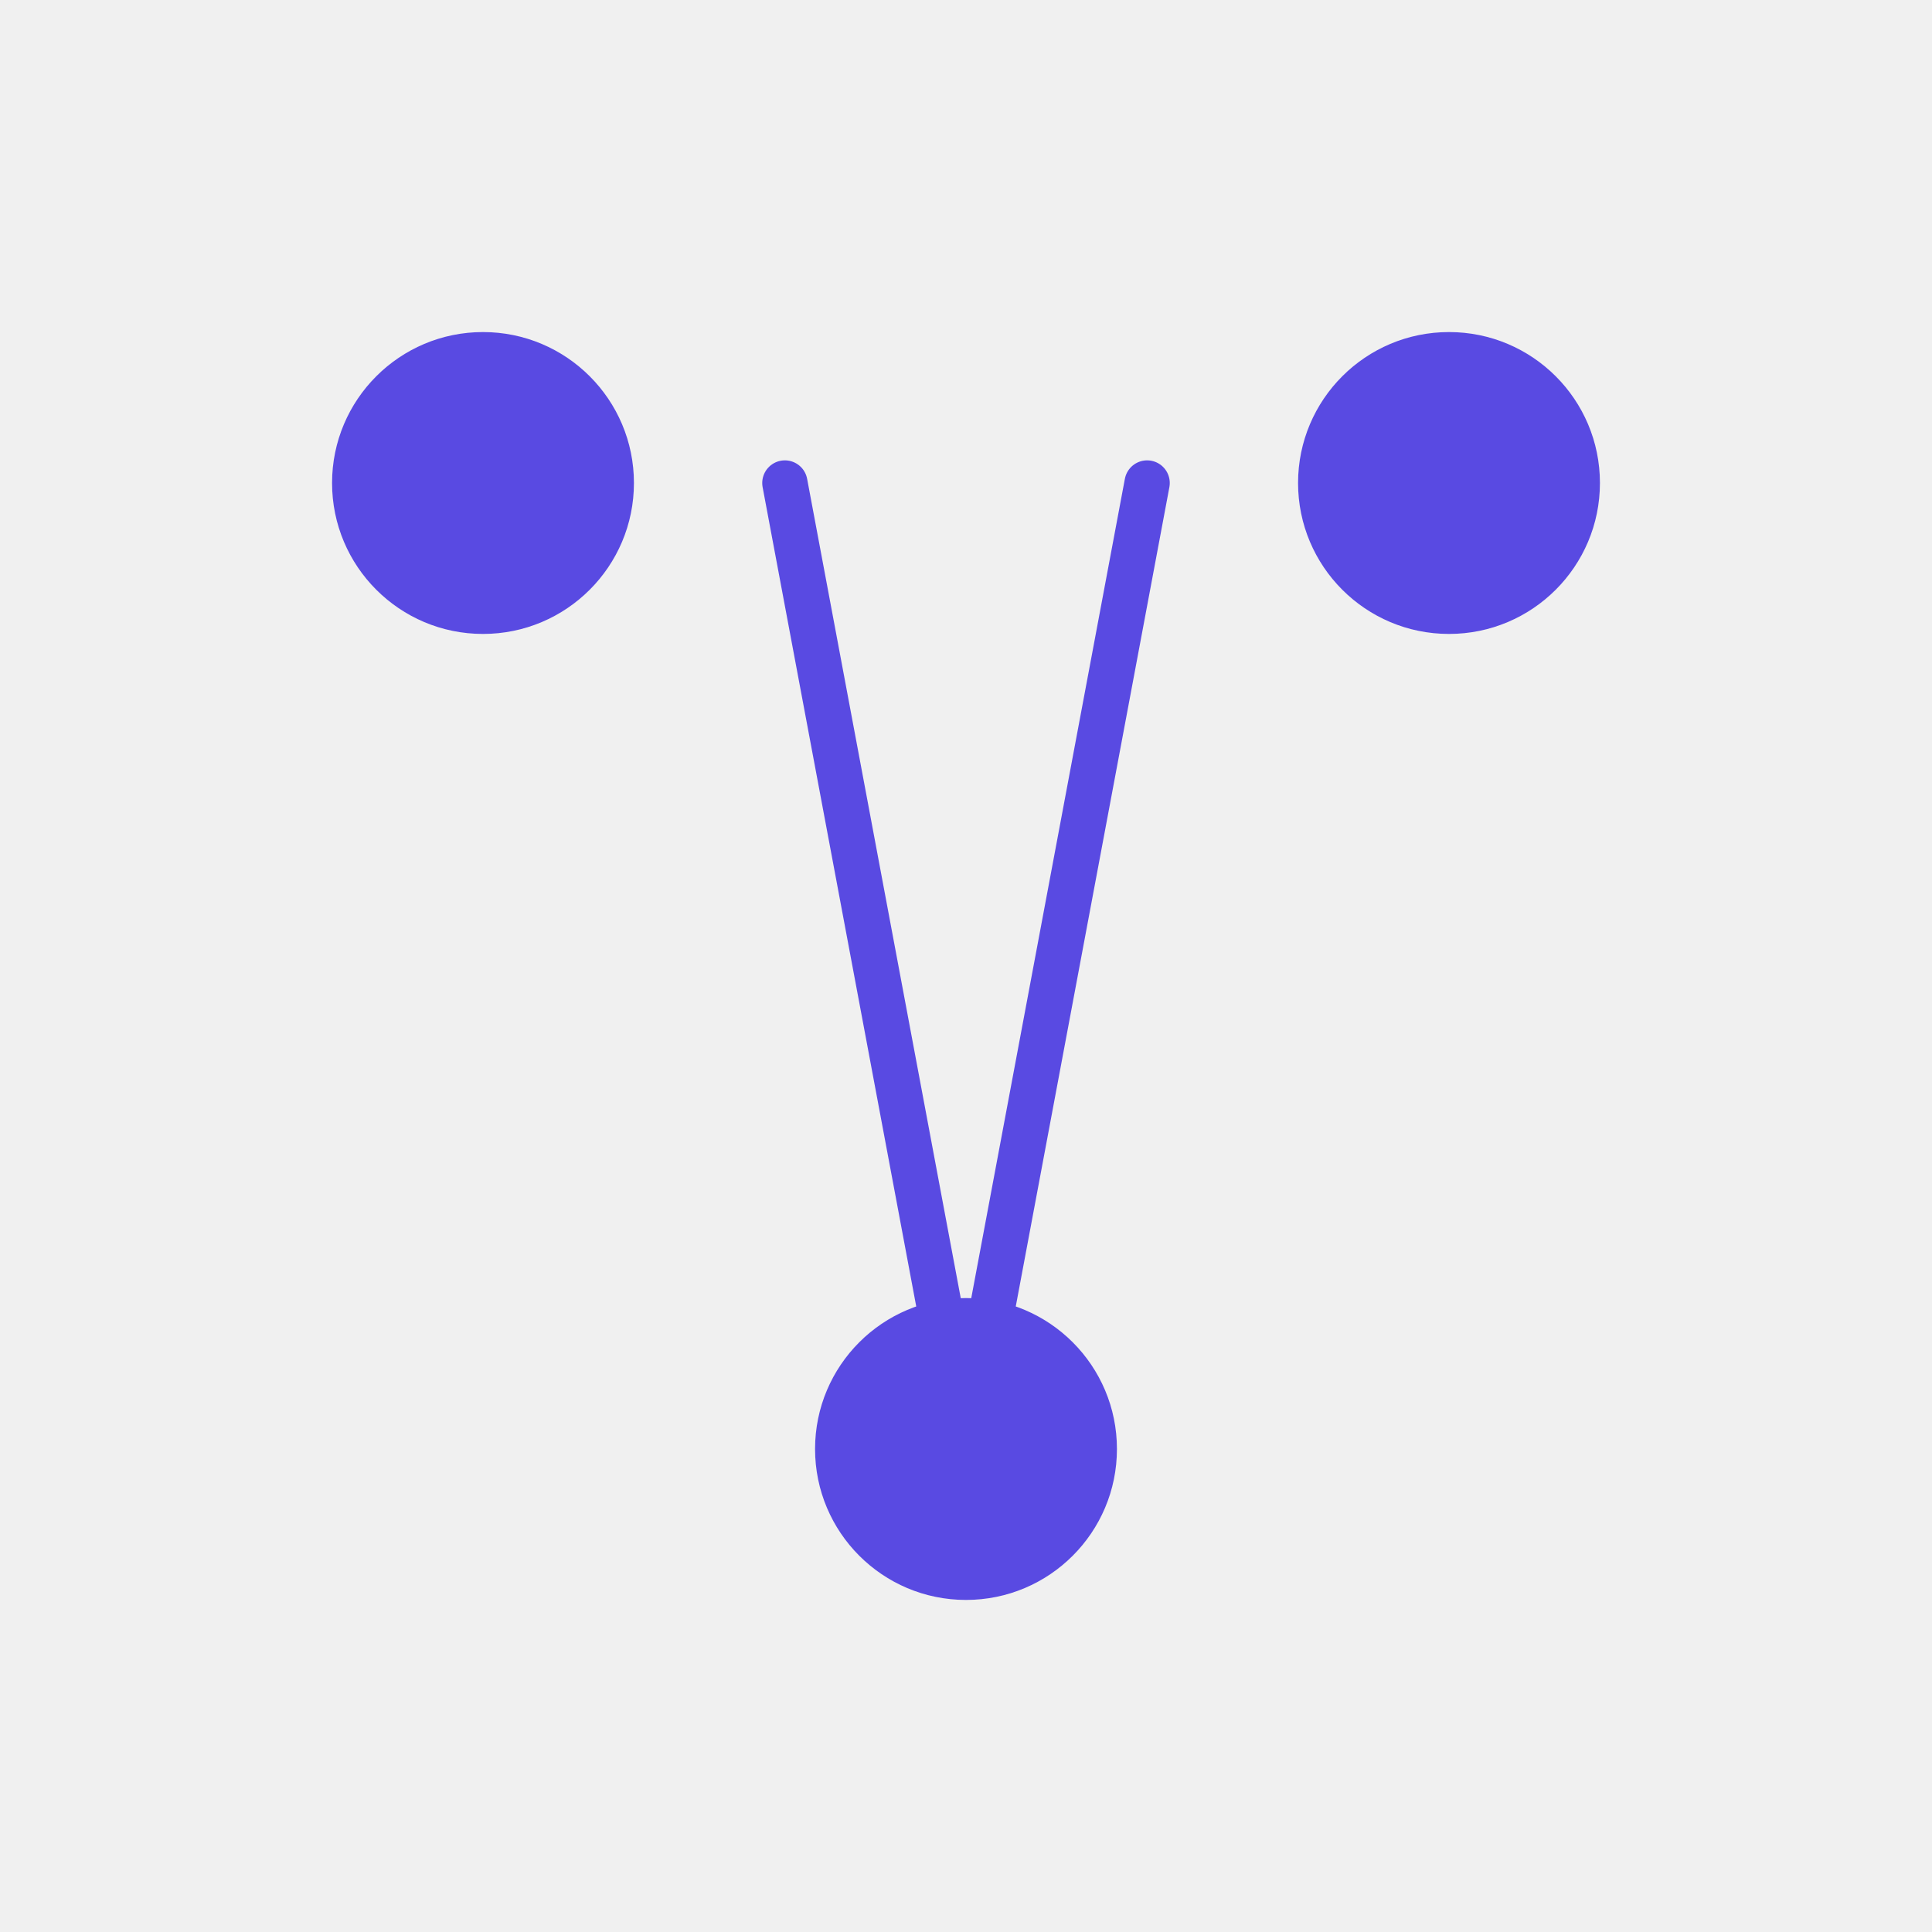
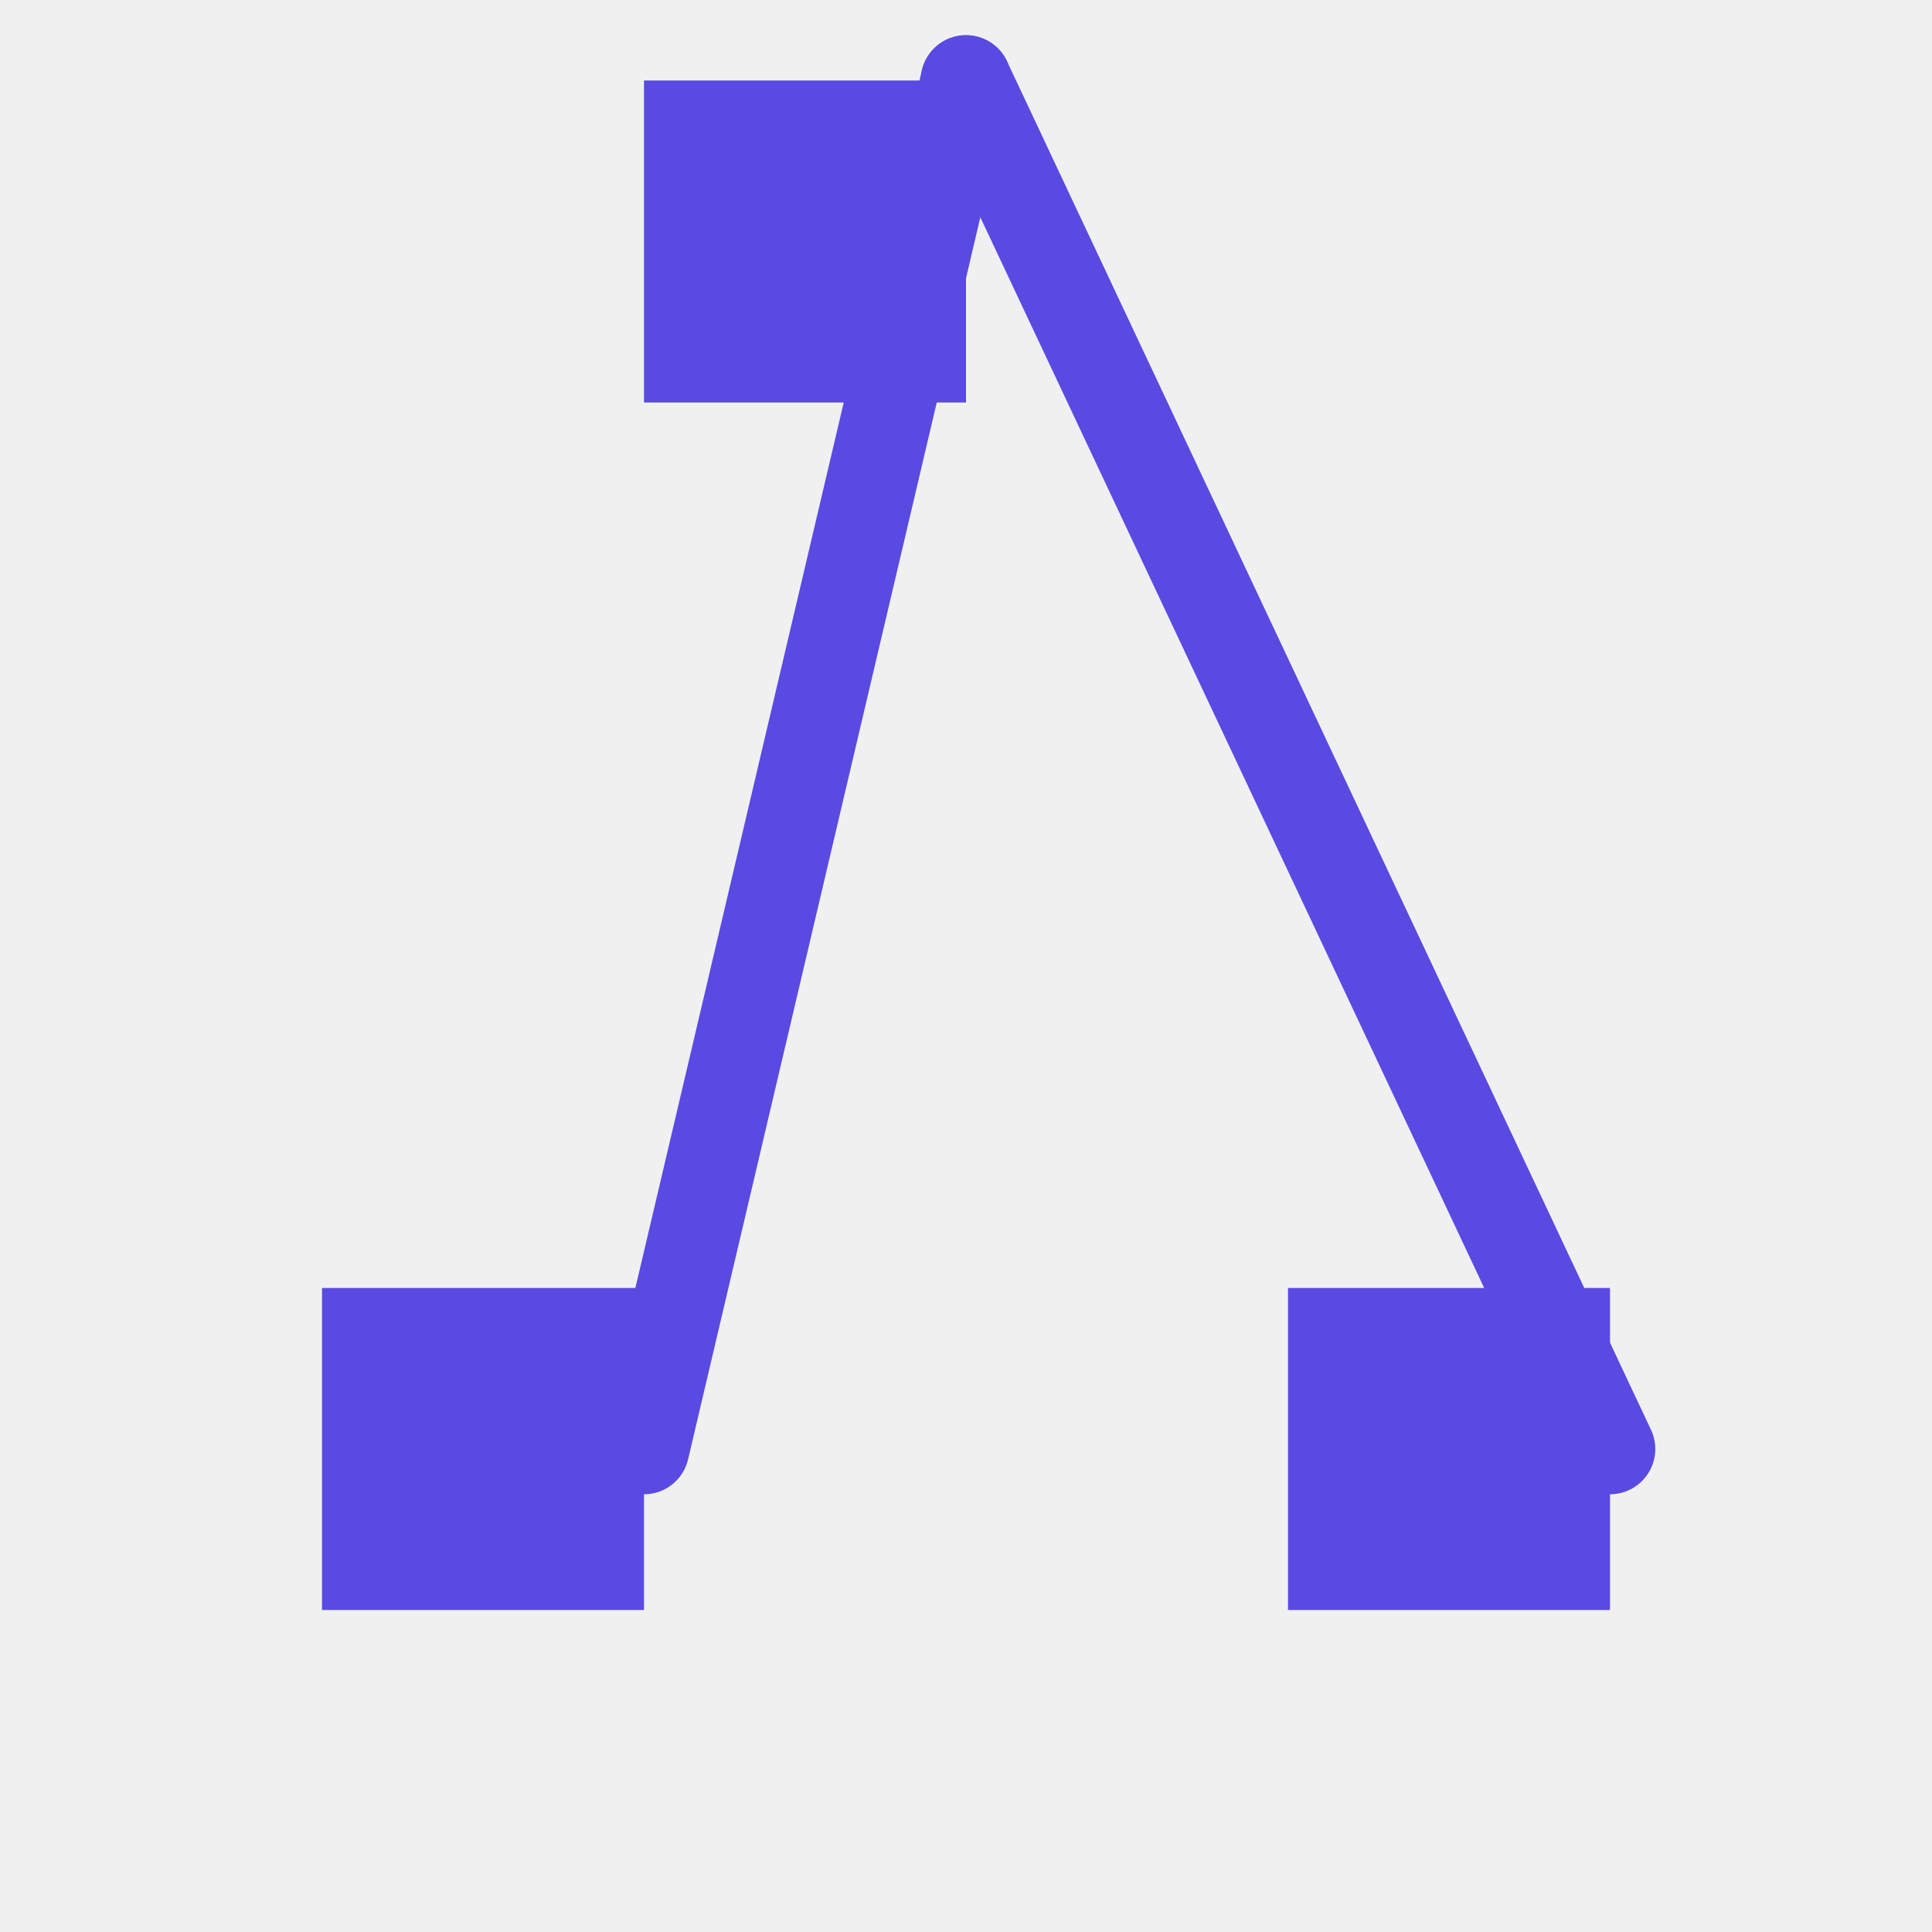
<svg xmlns="http://www.w3.org/2000/svg" viewBox="0 0 512 512" width="512" height="512">
  <rect width="100%" height="100%" fill="#ffffff" opacity="0" />
-   <circle cx="128" cy="128" r="40" fill="#594ae2" />
-   <circle cx="384" cy="128" r="40" fill="#594ae2" />
-   <circle cx="256" cy="384" r="40" fill="#594ae2" />
-   <line x1="208" y1="128" x2="256" y2="384" stroke="#594ae2" stroke-width="12" stroke-linecap="round" />
-   <line x1="256" y1="384" x2="304" y2="128" stroke="#594ae2" stroke-width="12" stroke-linecap="round" />
+   <rect x="85.333" y="341.333" width="85.333" height="85.333" fill="#594ae2" />
+   <rect x="341.333" y="341.333" width="85.333" height="85.333" fill="#594ae2" />
+   <rect x="170.667" y="21.333" width="85.333" height="85.333" fill="#594ae2" />
+   <line x1="170.667" y1="384" x2="256" y2="21.333" stroke="#594ae2" stroke-width="24" stroke-linecap="round" />
+   <line x1="256" y1="21.333" x2="426.667" y2="384" stroke="#594ae2" stroke-width="24" stroke-linecap="round" />
</svg>
